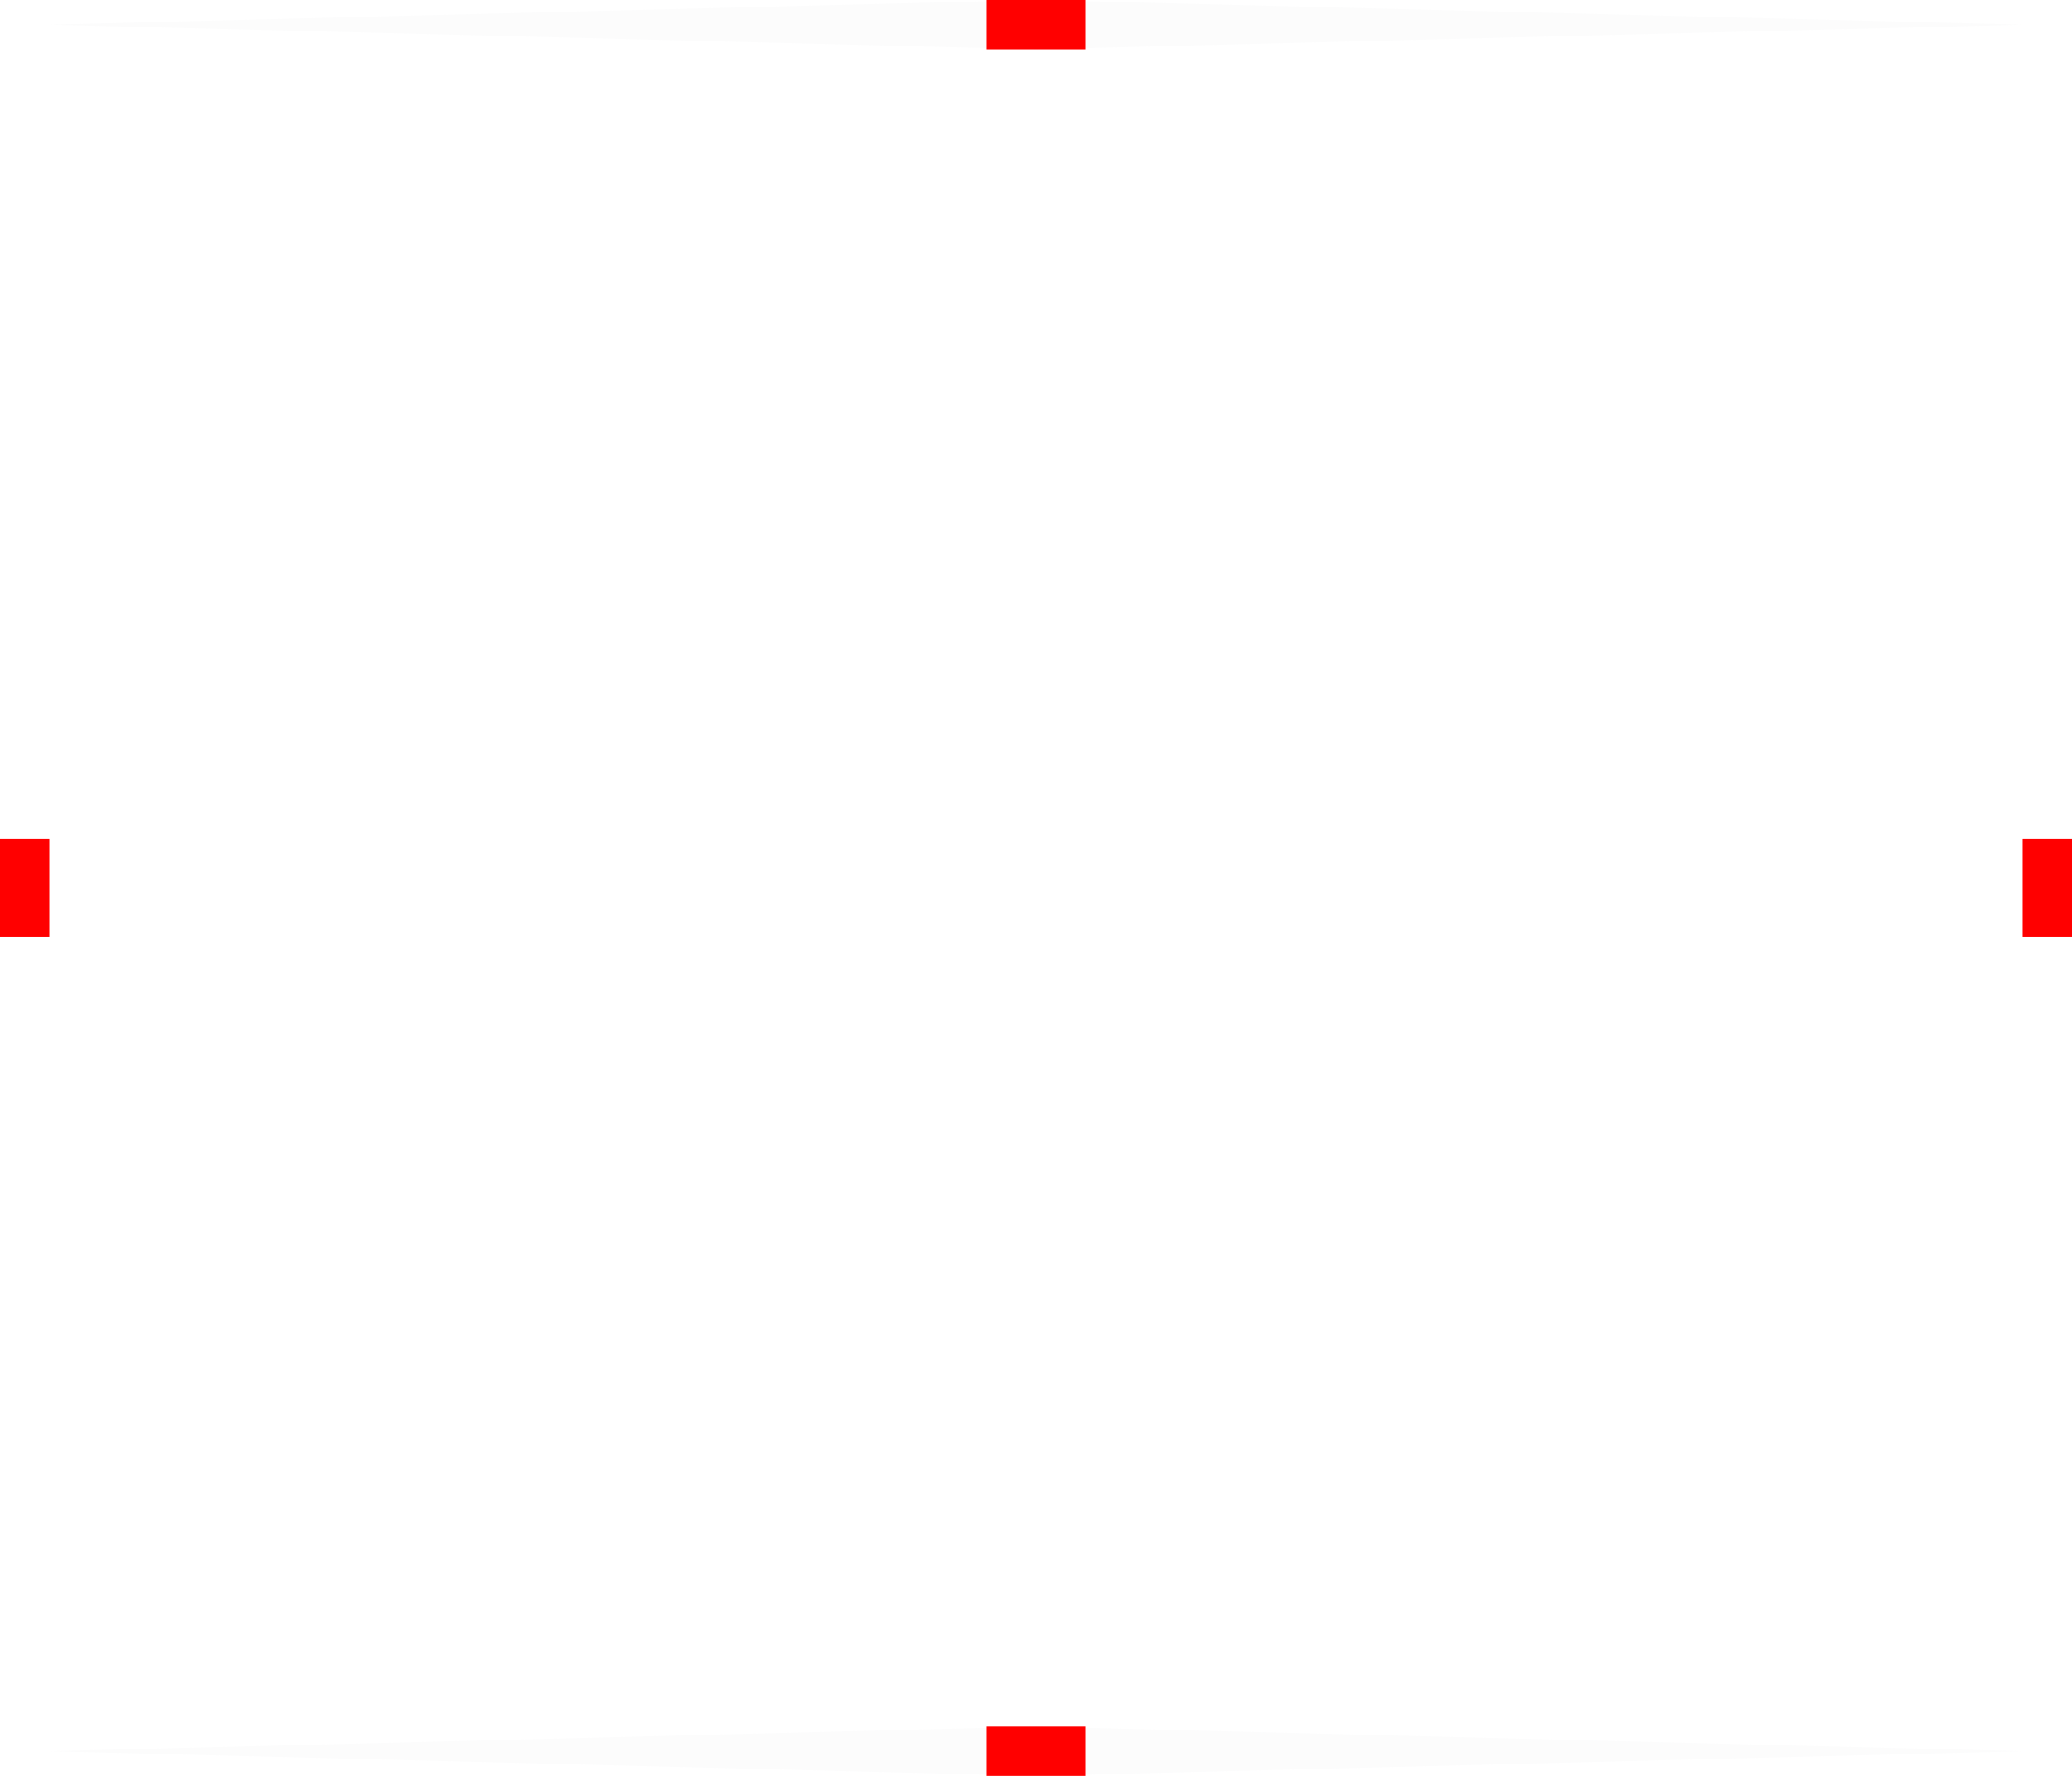
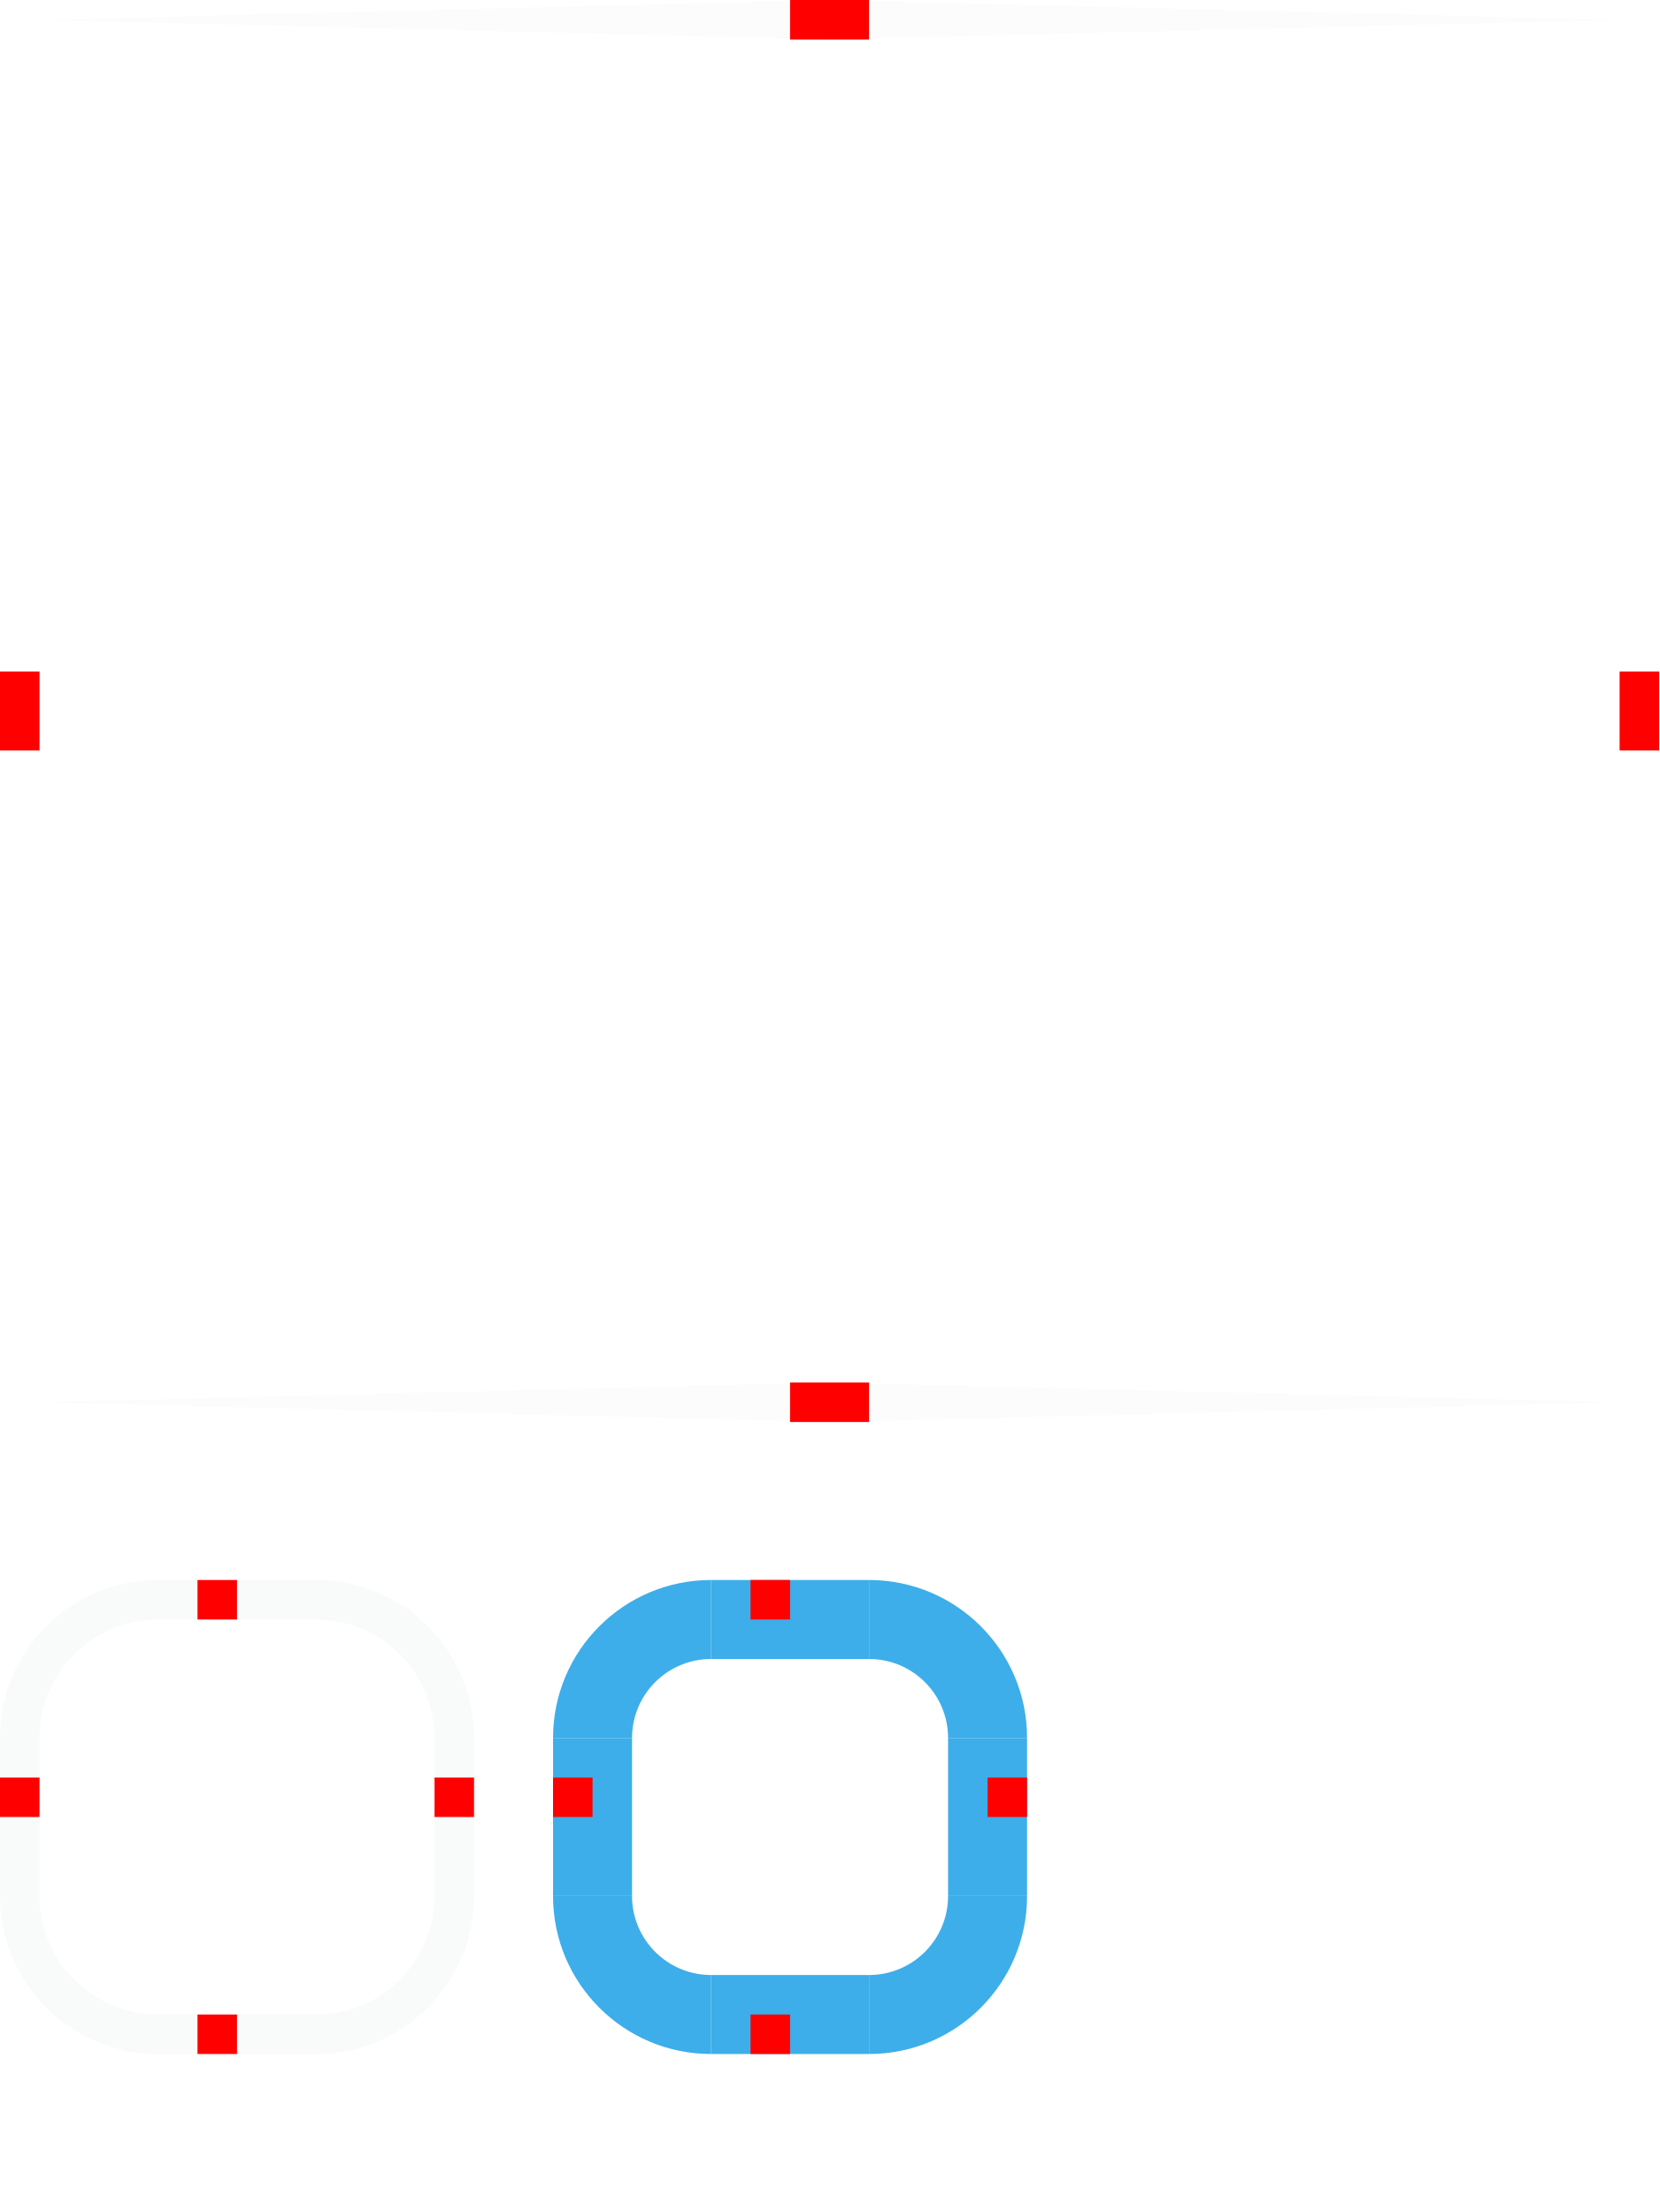
- <svg xmlns="http://www.w3.org/2000/svg" width="42" height="36" version="1.1">
+ <svg xmlns="http://www.w3.org/2000/svg" width="42" height="56" version="1.1">
  <defs id="rounded">
    <style type="text/css" id="current-color-scheme">
        .ColorScheme-Text {
        color:#eff0f1;
        }
        .ColorScheme-NegativeText {
        color:#da4453;
        }
        .ColorScheme-Highlight {
        color:#3daee9;
        }
        .ColorScheme-Background {
        color:#31363b;
      }
      .ColorScheme-ButtonBackground {
        color:#444c53;
      }
    </style>
  </defs>
  <g id="base-top" transform="matrix(0.8333333,0,0,1,-9.83333,-53)">
    <path style="opacity:0.2;fill:currentColor" class="ColorScheme-Text" transform="translate(1,53)" d="M 12,0.5 36,1 60,0.5 36,0 Z" />
    <path style="opacity:0.001" d="M 13,54 H 61 V 65 H 13 Z" />
  </g>
  <g id="base-left" transform="matrix(0.09090909,0,0,1,-0.18181,-53)">
    <path style="opacity:0.001" d="M 2,65 H 13 V 77 H 2 Z" />
  </g>
  <rect id="base-center" style="opacity:0.001" width="40" height="12" x="1" y="12" />
  <g id="base-right" transform="matrix(0.09090904,0,0,1,35.45456,-52.99999)">
    <path style="opacity:0.001" d="M 61,65 72,65 v 12 l -11,-5e-6 z" />
  </g>
  <g id="base-bottom" transform="matrix(0.8333333,0,0,1,-9.83333,-52.99999)">
    <path style="opacity:0.2;fill:currentColor" class="ColorScheme-Text" transform="translate(1,53)" d="M 12,35.5 36,36 60,35.5 36,35 Z" />
    <path style="opacity:0.001" d="m 13,88 h 48 V 77 h -48 z" />
  </g>
  <rect id="base-hint-top-margin" style="opacity:1;fill:#ff0000" width="2" height="1" x="20" y="0" />
  <rect id="base-hint-right-margin" style="opacity:1;fill:#ff0000" width="2" height="1" x="-19" y="41" transform="rotate(-90)" />
  <rect id="base-hint-left-margin" style="opacity:1;fill:#ff0000" width="2" height="1" x="-19" y="0" transform="rotate(-90)" />
  <rect id="base-hint-bottom-margin" style="opacity:1;fill:#ff0000" width="2" height="1" x="20" y="35" />
  <g id="base-topleft" transform="matrix(0.08333335,0,0,1,-24.09524,-546.648)">
    <path style="opacity:0.001" transform="translate(289.1429,546.648)" d="M 3e-6,1 12,1 V 0 L 3e-6,-7.5405274e-7 Z" />
    <rect style="opacity:0.001" width="12" height="11" x="289.14" y="547.65" />
  </g>
  <g id="base-bottomleft" transform="matrix(0.08333331,0,0,1,-24.09522,-546.6479)">
    <rect style="opacity:0.001" width="12" height="11" x="289.14" y="-581.65" transform="scale(1,-1)" />
    <path style="opacity:0.001" d="m 289.143,582.648 v -1 h 12 v 1 z" />
  </g>
  <g id="base-topright" transform="matrix(0.08333331,0,0,1,11.90477,-546.6479)">
    <rect style="opacity:0.001" width="12" height="11" x="-361.14" y="547.65" transform="scale(-1,1)" />
    <path style="opacity:0.001" d="m 361.143,547.648 h -12 v -1 h 12 z" />
  </g>
  <g id="base-bottomright" transform="matrix(0.08333331,0,0,1,11.90478,-546.6479)">
    <rect style="opacity:0.001" width="12" height="11" x="-361.14" y="-581.65" transform="scale(-1)" />
    <path style="opacity:0.001" d="m 361.143,582.648 v -1 h -12 v 1 z" />
  </g>
  <rect id="hint-stretch-borders" style="opacity:1;fill:#ff0000" width="1" height="1" x="-1" y="35" />
+   <g id="hover-topleft">
+     <rect style="opacity:0.001" width="4" height="4" x="0" y="40" />
+     <path d="M 0,44 A 4,4 0 0 1 4,40 L 4,41 A 3,3 0 0 0 1,44 Z" style="opacity:0.35;fill:currentColor" class="ColorScheme-Text" />
+   </g>
+   <g id="hover-top">
+     <rect style="opacity:0.001" width="4" height="4" x="4" y="40" />
+     <rect width="4" height="1" x="4" y="40" style="opacity:0.35;fill:currentColor" class="ColorScheme-Text" />
+   </g>
+   <g id="hover-topright">
+     <rect style="opacity:0.001" width="4" height="4" x="8" y="40" />
+     <path d="M 12,44 A 4,4 0 0 0 8,40 L 8,41 A 3,3 0 0 1 11,44 Z" style="opacity:0.35;fill:currentColor" class="ColorScheme-Text" />
+   </g>
+   <g id="hover-left">
+     <rect style="opacity:0.001" width="4" height="4" x="0" y="44" />
+     <rect width="1" height="4" x="0" y="44" style="opacity:0.35;fill:currentColor" class="ColorScheme-Text" />
+   </g>
+   <g id="hover-center">
+     <rect style="opacity:0.001" width="4" height="4" x="4" y="44" />
+   </g>
+   <g id="hover-right">
+     <rect style="opacity:0.001" width="4" height="4" x="8" y="44" />
+     <rect width="1" height="4" x="11" y="44" style="opacity:0.35;fill:currentColor" class="ColorScheme-Text" />
+   </g>
+   <g id="hover-bottomleft">
+     <rect style="opacity:0.001" width="4" height="4" x="0" y="48" />
+     <path d="M 0,48 A 4,4 0 0 0 4,52 L 4,51 A 3,3 0 0 1 1,48 Z" style="opacity:0.35;fill:currentColor" class="ColorScheme-Text" />
+   </g>
+   <g id="hover-bottom">
+     <rect style="opacity:0.001" width="4" height="4" x="4" y="48" />
+     <rect width="4" height="1" x="4" y="51" style="opacity:0.35;fill:currentColor" class="ColorScheme-Text" />
+   </g>
+   <g id="hover-bottomright">
+     <rect style="opacity:0.001" width="4" height="4" x="8" y="48" />
+     <path d="M 12,48 A 4,4 0 0 1 8,52 L 8,51 A 3,3 0 0 0 11,48 Z" style="opacity:0.35;fill:currentColor" class="ColorScheme-Text" />
+   </g>
+   <rect id="hover-hint-top-margin" style="opacity:1;fill:#ff0000" width="1" height="1" x="5" y="40" />
+   <rect id="hover-hint-bottom-margin" style="opacity:1;fill:#ff0000" width="1" height="1" x="5" y="51" />
+   <rect id="hover-hint-left-margin" style="opacity:1;fill:#ff0000" width="1" height="1" x="0" y="45" />
+   <rect id="hover-hint-right-margin" style="opacity:1;fill:#ff0000" width="1" height="1" x="11" y="45" />
+   <g id="focus-topleft">
+     <rect style="opacity:0.001" width="4" height="4" x="14" y="40" />
+     <path d="M 14,44 A 4,4 0 0 1 18,40 L 18,42 A 2,2 0 0 0 16,44 Z" style="opacity:1;fill:currentColor" class="ColorScheme-Highlight" />
+   </g>
+   <g id="focus-top">
+     <rect style="opacity:0.001" width="4" height="4" x="18" y="40" />
+     <rect width="4" height="2" x="18" y="40" style="opacity:1;fill:currentColor" class="ColorScheme-Highlight" />
+   </g>
+   <g id="focus-topright">
+     <rect style="opacity:0.001" width="4" height="4" x="22" y="40" />
+     <path d="M 26,44 A 4,4 0 0 0 22,40 L 22,42 A 2,2 0 0 1 24,44 Z" style="opacity:1;fill:currentColor" class="ColorScheme-Highlight" />
+   </g>
+   <g id="focus-left">
+     <rect style="opacity:0.001" width="4" height="4" x="14" y="44" />
+     <rect width="2" height="4" x="14" y="44" style="opacity:1;fill:currentColor" class="ColorScheme-Highlight" />
+   </g>
+   <g id="focus-center">
+     <rect style="opacity:0.001" width="4" height="4" x="18" y="44" />
+   </g>
+   <g id="focus-right">
+     <rect style="opacity:0.001" width="4" height="4" x="22" y="44" />
+     <rect width="2" height="4" x="24" y="44" style="opacity:1;fill:currentColor" class="ColorScheme-Highlight" />
+   </g>
+   <g id="focus-bottomleft">
+     <rect style="opacity:0.001" width="4" height="4" x="14" y="48" />
+     <path d="M 14,48 A 4,4 0 0 0 18,52 L 18,50 A 2,2 0 0 1 16,48 Z" style="opacity:1;fill:currentColor" class="ColorScheme-Highlight" />
+   </g>
+   <g id="focus-bottom">
+     <rect style="opacity:0.001" width="4" height="4" x="18" y="48" />
+     <rect width="4" height="2" x="18" y="50" style="opacity:1;fill:currentColor" class="ColorScheme-Highlight" />
+   </g>
+   <g id="focus-bottomright">
+     <rect style="opacity:0.001" width="4" height="4" x="22" y="48" />
+     <path d="M 26,48 A 4,4 0 0 1 22,52 L 22,50 A 2,2 0 0 0 24,48 Z" style="opacity:1;fill:currentColor" class="ColorScheme-Highlight" />
+   </g>
+   <rect id="focus-hint-top-margin" style="opacity:1;fill:#ff0000" width="1" height="1" x="19" y="40" />
+   <rect id="focus-hint-bottom-margin" style="opacity:1;fill:#ff0000" width="1" height="1" x="19" y="51" />
+   <rect id="focus-hint-left-margin" style="opacity:1;fill:#ff0000" width="1" height="1" x="14" y="45" />
+   <rect id="focus-hint-right-margin" style="opacity:1;fill:#ff0000" width="1" height="1" x="25" y="45" />
</svg>
